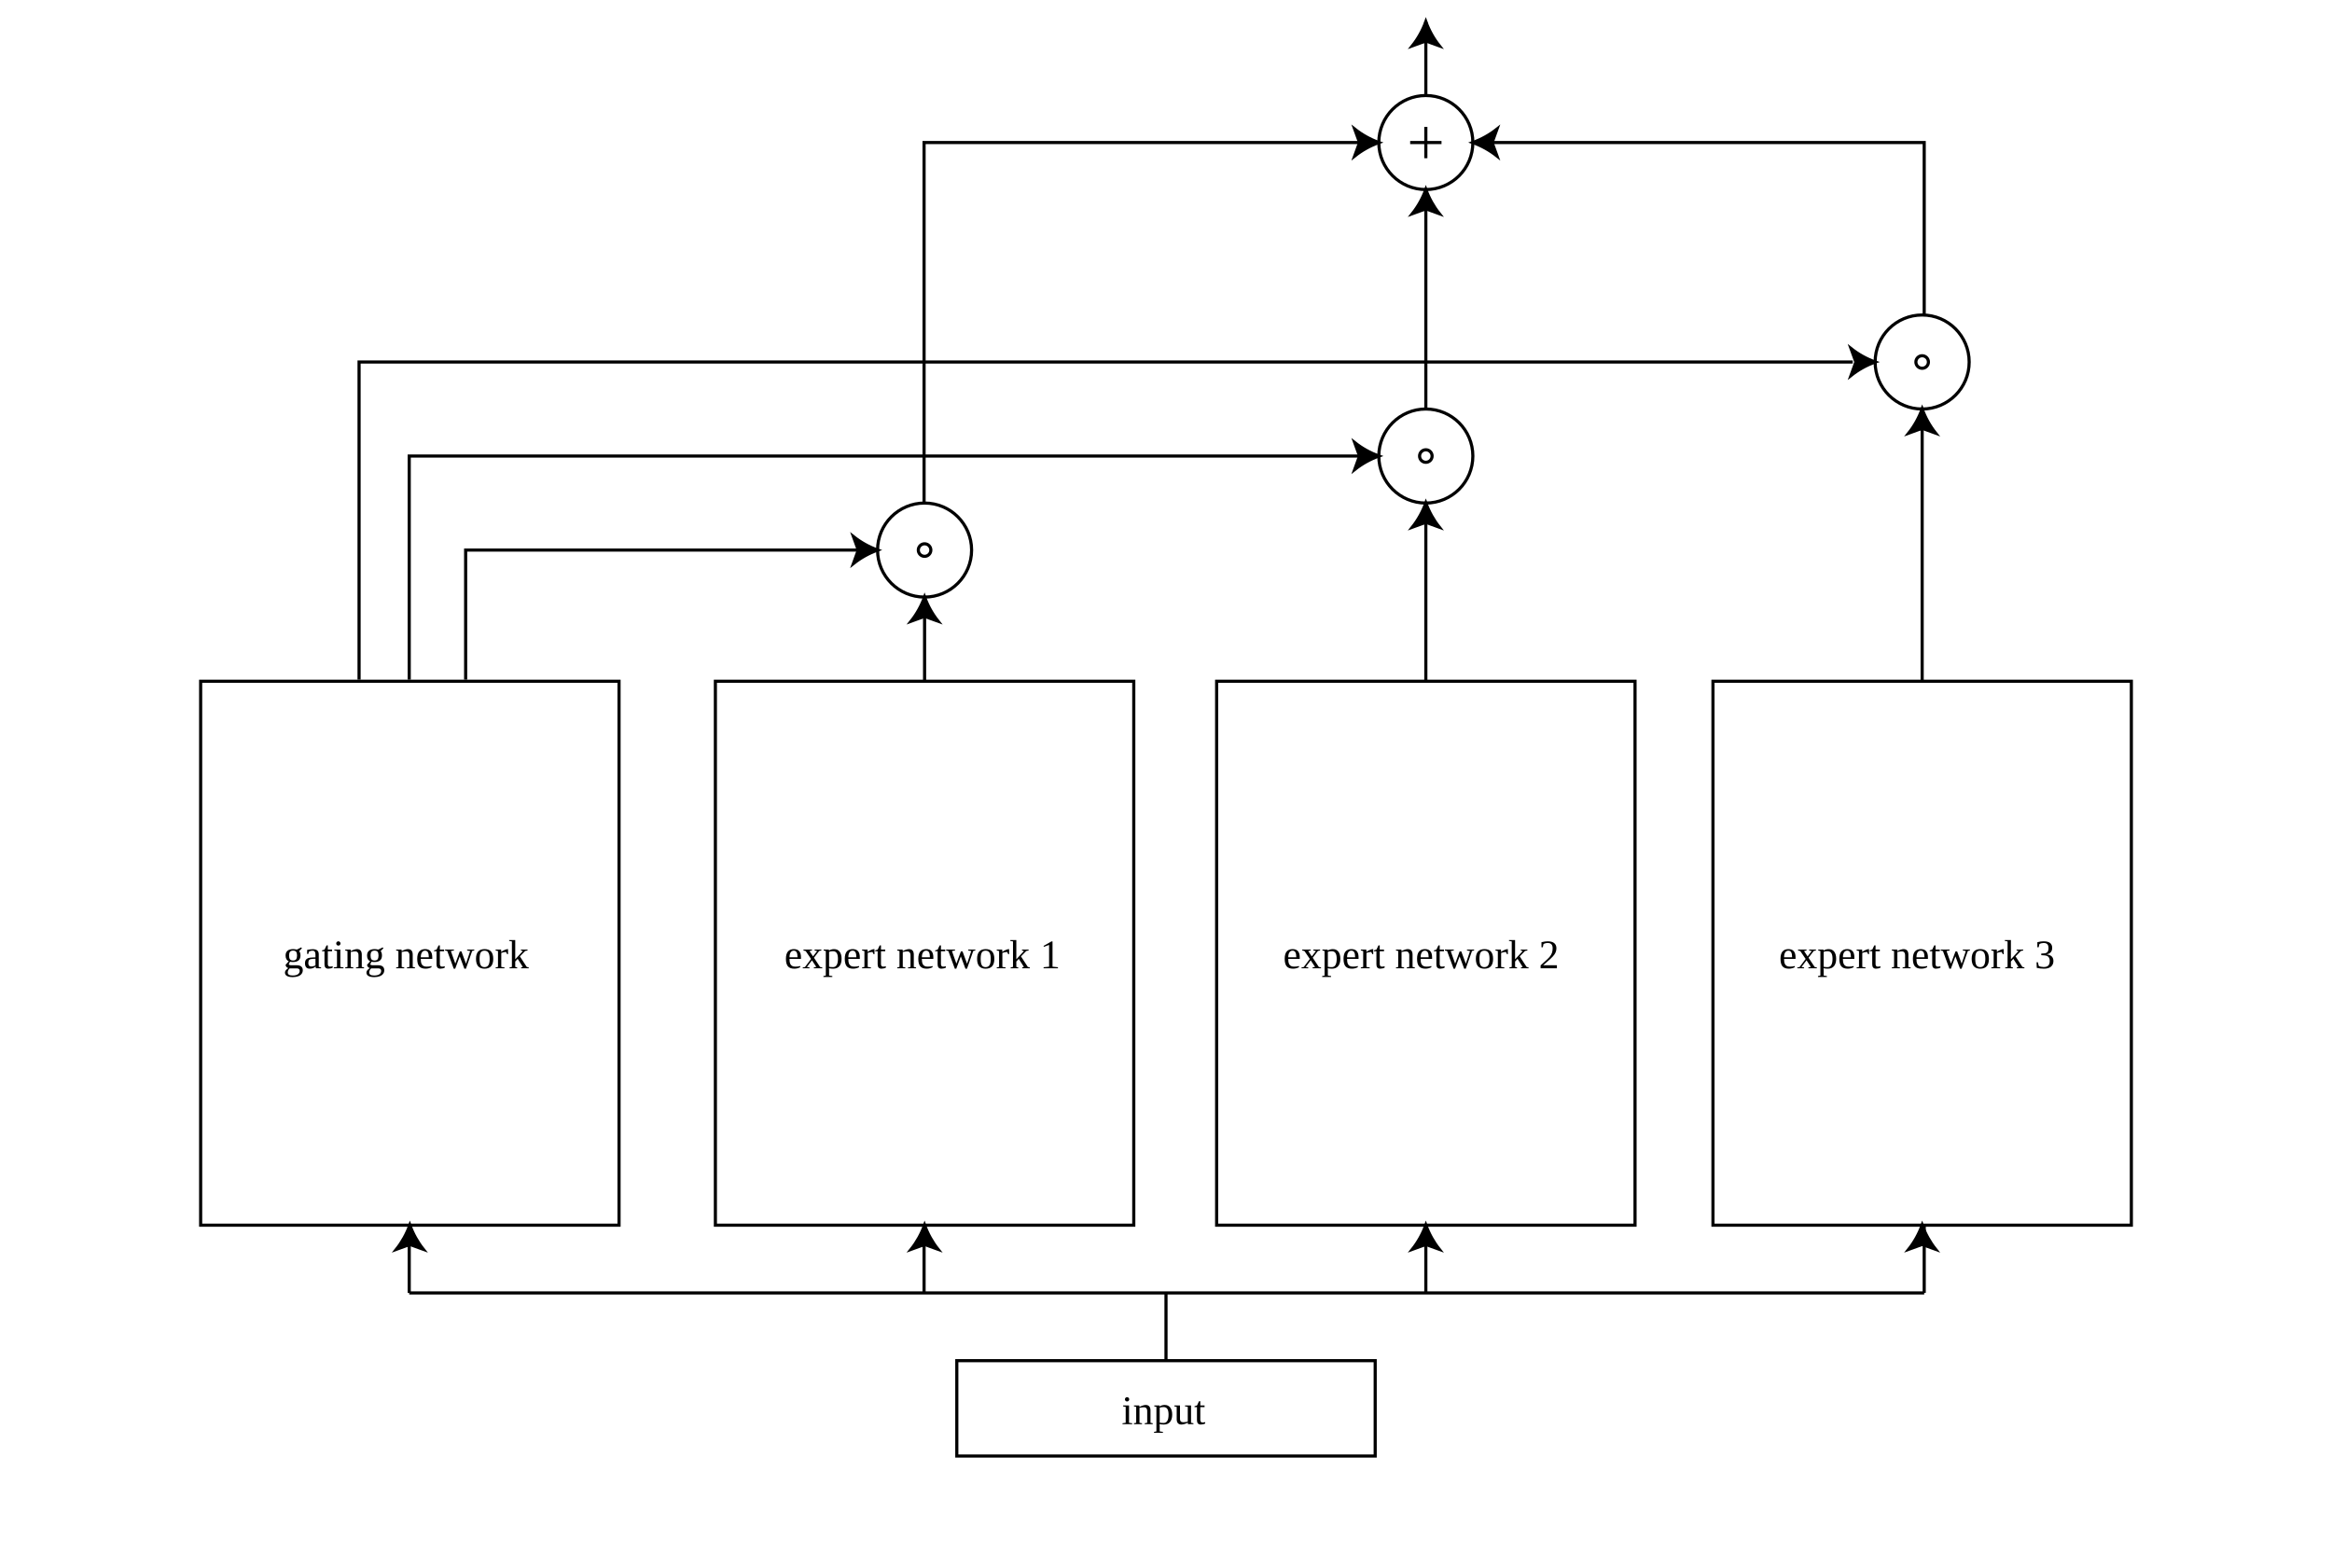
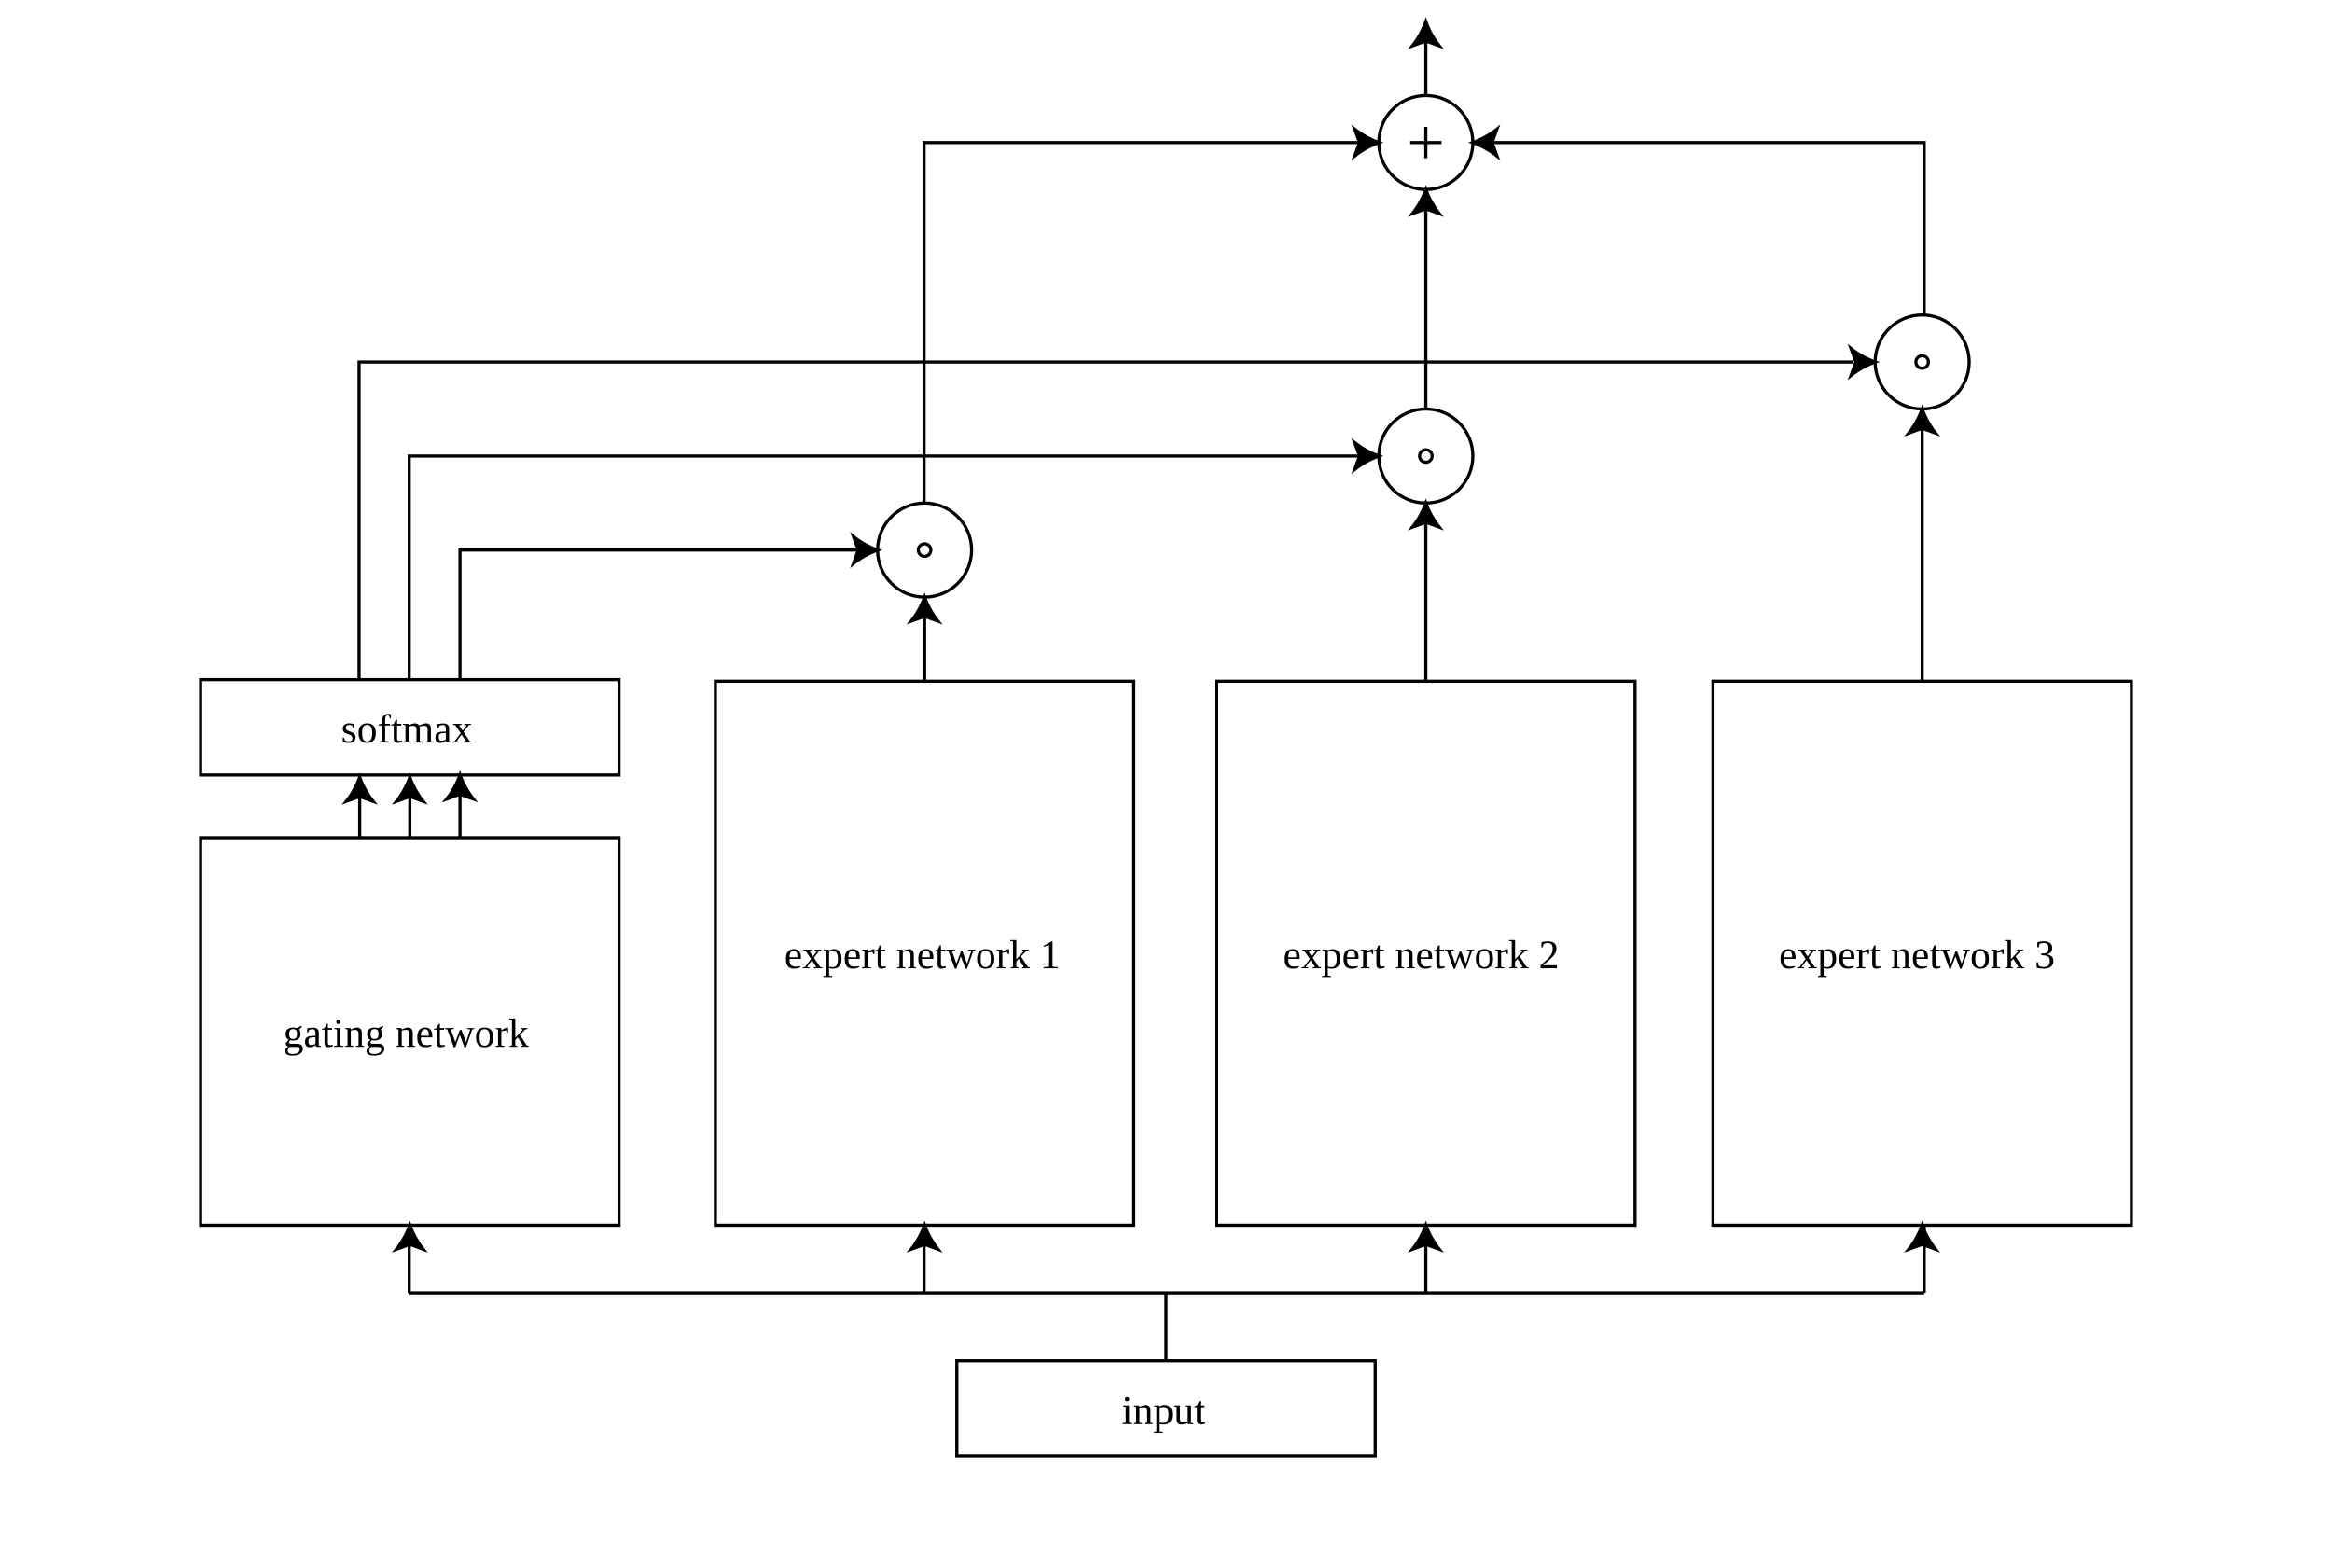
<svg xmlns="http://www.w3.org/2000/svg" viewBox="0 0 744 500">
  <g transform="matrix(1, 0, 0, 1, -172.377, 190.0149)">
    <rect x="400.613" y="155.801" width="133.48" height="30.425" style="fill: none; stroke: rgb(0, 0, 0);" class="figure-element figure-box" transform="matrix(1, 0, 0, 1, 77.02399, 88.30089)" />
    <text x="530.237" y="264.353" style="font-size: 13px; white-space: pre;" class="figure-text">input</text>
  </g>
  <g transform="matrix(1, 0, 0, 1, 141.5601, 34)">
    <rect x="86.676" y="183.349" width="133.483" height="173.54" style="fill: none; stroke: rgb(0, 0, 0);" class="figure-group figure-box" />
    <text x="108.668" y="274.933" style="font-size: 13px; white-space: pre;" class="figure-text">expert network 1</text>
  </g>
  <g transform="matrix(1, 0, 0, 1, 301.4809, 33.99999)">
    <rect x="86.676" y="183.349" width="133.483" height="173.54" style="fill: none; stroke: rgb(0, 0, 0);" class="figure-group figure-box" />
    <text x="107.871" y="274.933" style="font-size: 13px; white-space: pre;" class="figure-text">expert network 2</text>
  </g>
  <g transform="matrix(1, 0, 0, 1, 459.8267, 33.99999)">
    <rect x="86.676" y="183.349" width="133.483" height="173.54" style="fill: none; stroke: rgb(0, 0, 0);" class="figure-group figure-box" />
    <text x="107.71" y="274.933" style="font-size: 13px; white-space: pre;" class="figure-text">expert network 3</text>
  </g>
  <g transform="matrix(1, 0, 0, 1, 10.4973, -92.677)">
-     <rect x="53.517" y="310.026" width="133.483" height="173.54" style="fill: none; stroke: rgb(0, 0, 0);" class="figure-group figure-box" />
-     <text x="79.853" y="401.61" style="font-size: 13px; white-space: pre;" class="figure-text">gating network</text>
+     <rect x="53.517" y="359.927" width="133.483" height="123.639" style="fill: none; stroke: rgb(0, 0, 0);" class="figure-group figure-box" />
+     <text x="79.862" y="426.638" style="font-size: 13px; white-space: pre;" class="figure-text">gating network</text>
  </g>
  <g transform="matrix(1, 0, 0, 1, 294.978, 175.4969)">
    <ellipse style="stroke: rgb(0, 0, 0); fill: none;" cx="0" cy="0" rx="15" ry="15" class="figure-element" />
    <ellipse rx="2" ry="2" style="fill: none; stroke: rgb(0, 0, 0);" class="figure-path" />
  </g>
  <g transform="matrix(1, 0, 0, 1, 454.898, 145.4969)">
    <ellipse style="stroke: rgb(0, 0, 0); fill: none;" cx="0" cy="0" rx="15" ry="15" class="figure-element" />
    <ellipse rx="2" ry="2" style="fill: none; stroke: rgb(0, 0, 0);" class="figure-path" />
  </g>
  <g transform="matrix(1, 0, 0, 1, 613.244, 115.4969)">
    <ellipse style="stroke: rgb(0, 0, 0); fill: none;" cx="0" cy="0" rx="15" ry="15" class="figure-element" />
    <ellipse rx="2" ry="2" style="fill: none; stroke: rgb(0, 0, 0);" class="figure-path" />
  </g>
  <g transform="matrix(1, 0, 0, 1, 454.898, 45.47509)">
    <ellipse style="stroke: rgb(0, 0, 0); fill: none;" cx="0" cy="0" rx="15" ry="15" class="figure-element" />
    <line style="stroke: rgb(0, 0, 0);" x1="0" y1="5" x2="0" y2="-5" class="figure-line" />
    <line style="stroke: rgb(0, 0, 0);" x1="-5" y1="0" x2="5" y2="0" class="figure-line" />
  </g>
  <path style="fill: none; stroke: rgb(0, 0, 0);" d="M 294.978 217.349 L 294.978 190.497" class="figure-line" />
  <path style="fill: none; stroke: rgb(0, 0, 0);" d="M 454.898 217.349 L 454.898 160.497" class="figure-line" />
  <path style="fill: none; stroke: rgb(0, 0, 0);" d="M 613.244 217.349 L 613.244 130.497" class="figure-line" />
  <path style="fill: none; stroke: rgb(0, 0, 0);" d="M 454.898 30.475 L 454.898 6.924" class="figure-line" />
  <path style="stroke: rgb(0, 0, 0);" d="M 130.756 390.889 C 131.755 393.668 133.201 396.265 135.036 398.579 L 130.756 397.029 L 126.476 398.579 C 128.311 396.266 129.756 393.668 130.756 390.889 Z" class="figure-path" />
  <path style="stroke: rgb(0, 0, 0);" d="M 294.978 390.889 C 295.977 393.668 297.423 396.265 299.258 398.579 L 294.978 397.029 L 290.698 398.579 C 292.533 396.266 293.978 393.668 294.978 390.889 Z" class="figure-path" />
  <path style="stroke: rgb(0, 0, 0);" d="M 454.898 390.889 C 455.897 393.668 457.343 396.265 459.178 398.579 L 454.898 397.029 L 450.618 398.579 C 452.453 396.266 453.898 393.668 454.898 390.889 Z" class="figure-path" />
  <path style="stroke: rgb(0, 0, 0);" d="M 613.244 390.889 C 614.243 393.668 615.689 396.265 617.524 398.579 L 613.244 397.029 L 608.964 398.579 C 610.799 396.266 612.244 393.668 613.244 390.889 Z" class="figure-path" />
  <path style="stroke: rgb(0, 0, 0);" d="M 294.978 190.497 C 295.977 193.276 297.423 195.873 299.258 198.187 L 294.978 196.637 L 290.698 198.187 C 292.533 195.874 293.978 193.276 294.978 190.497 Z" class="figure-path" />
  <path style="stroke: rgb(0, 0, 0);" d="M 454.898 160.497 C 455.897 163.276 457.343 165.873 459.178 168.187 L 454.898 166.637 L 450.618 168.187 C 452.453 165.874 453.898 163.276 454.898 160.497 Z" class="figure-path" />
  <path style="stroke: rgb(0, 0, 0);" d="M 613.244 130.497 C 614.243 133.276 615.689 135.873 617.524 138.187 L 613.244 136.637 L 608.964 138.187 C 610.799 135.874 612.244 133.276 613.244 130.497 Z" class="figure-path" />
  <path style="stroke: rgb(0, 0, 0);" d="M 454.898 6.924 C 455.897 9.703 457.343 12.3 459.178 14.614 L 454.898 13.064 L 450.618 14.614 C 452.453 12.301 453.898 9.703 454.898 6.924 Z" class="figure-path" />
  <path style="stroke: rgb(0, 0, 0);" d="M 279.978 175.497 C 277.199 176.496 274.602 177.942 272.288 179.777 L 273.838 175.497 L 272.288 171.217 C 274.602 173.052 277.199 174.497 279.978 175.497 Z" class="figure-path figure-filmed-network-arrow" />
  <path style="stroke: rgb(0, 0, 0);" d="M 439.898 145.497 C 437.119 146.496 434.522 147.942 432.208 149.777 L 433.758 145.497 L 432.208 141.217 C 434.522 143.052 437.119 144.497 439.898 145.497 Z" class="figure-path figure-filmed-network-arrow" />
  <path style="stroke: rgb(0, 0, 0);" d="M 598.244 115.497 C 595.465 116.496 592.868 117.942 590.554 119.777 L 592.104 115.497 L 590.554 111.217 C 592.868 113.052 595.465 114.497 598.244 115.497 Z" class="figure-path figure-filmed-network-arrow" />
  <path style="stroke: rgb(0, 0, 0);" d="M 439.898 45.475 C 437.119 46.474 434.522 47.92 432.208 49.755 L 433.758 45.475 L 432.208 41.195 C 434.522 43.03 437.119 44.475 439.898 45.475 Z" class="figure-path figure-filmed-network-arrow" />
  <path style="stroke: rgb(0, 0, 0);" d="M 469.898 45.475 C 472.677 44.475 475.274 43.03 477.588 41.195 L 476.038 45.475 L 477.588 49.755 C 475.274 47.92 472.677 46.474 469.898 45.475 Z" class="figure-path" />
  <path style="stroke: rgb(0, 0, 0);" d="M 454.898 60.475 C 455.897 63.254 457.343 65.851 459.178 68.165 L 454.898 66.615 L 450.618 68.165 C 452.453 65.852 453.898 63.254 454.898 60.475 Z" class="figure-path" />
  <path style="fill: none; stroke: rgb(0, 0, 0);" d="M 454.898 130.497 L 454.898 60.475" class="figure-line" />
-   <path style="fill: none; stroke: rgb(0, 0, 0);" d="M 148.559 216.836 L 148.559 175.497 L 279.978 175.497" class="figure-line" />
+   <path style="fill: none; stroke: rgb(0, 0, 0);" d="M 146.758 216.836 L 146.758 175.497 L 279.978 175.497" class="figure-line" />
  <path style="fill: none; stroke: rgb(0, 0, 0);" d="M 130.559 216.836 L 130.559 145.497 L 438.74 145.497" class="figure-line" />
  <path style="fill: none; stroke: rgb(0, 0, 0);" d="M 114.559 216.836 L 114.559 115.497 L 591.1 115.497" class="figure-line" />
  <path style="fill: none; stroke: rgb(0, 0, 0);" d="M 294.815 160.497 L 294.815 45.475 L 435.628 45.475" class="figure-line" />
  <path style="fill: none; stroke: rgb(0, 0, 0);" d="M 613.899 100.497 L 613.899 45.475 L 469.898 45.475" class="figure-line" />
  <path style="fill: none; stroke: rgb(0, 0, 0);" d="M 130.559 412.503 L 613.899 412.503" class="figure-line" />
  <path style="fill: none; stroke: rgb(0, 0, 0);" d="M 372 434.117 L 372 412.503" class="figure-line" />
  <path style="fill: none; stroke: rgb(0, 0, 0);" d="M 130.559 412.503 L 130.559 390.889" class="figure-line" />
  <path style="fill: none; stroke: rgb(0, 0, 0);" d="M 294.815 412.503 L 294.815 390.889" class="figure-line" />
  <path style="fill: none; stroke: rgb(0, 0, 0);" d="M 454.898 412.503 L 454.898 390.889" class="figure-line" />
  <path style="fill: none; stroke: rgb(0, 0, 0);" d="M 613.899 412.503 L 613.899 390.889" class="figure-line" />
+   <g transform="matrix(1, 0, 0, 1, -413.6197, -27.26589)">
+     <rect x="400.613" y="155.801" width="133.48" height="30.425" style="fill: none; stroke: rgb(0, 0, 0);" class="figure-element figure-box" transform="matrix(1, 0, 0, 1, 77.02399, 88.30089)" />
+     <text x="522.45" y="264.175" style="font-size: 13px; white-space: pre;" class="figure-text">softmax</text>
+   </g>
+   <path style="stroke: rgb(0, 0, 0);" d="M 114.756 247.985 C 115.755 250.764 117.201 253.361 119.036 255.675 L 114.756 254.125 L 110.476 255.675 C 112.311 253.362 113.756 250.764 114.756 247.985 Z" class="figure-path" />
+   <path style="stroke: rgb(0, 0, 0);" d="M 130.756 247.985 C 131.755 250.764 133.201 253.361 135.036 255.675 L 130.756 254.125 L 126.476 255.675 C 128.311 253.362 129.756 250.764 130.756 247.985 Z" class="figure-path" />
+   <path style="stroke: rgb(0, 0, 0);" d="M 146.756 247.261 C 147.755 250.04 149.201 252.637 151.036 254.951 L 146.756 253.401 L 142.476 254.951 C 144.311 252.638 145.756 250.04 146.756 247.261 Z" class="figure-path" />
+   <path style="fill: none; stroke: rgb(0, 0, 0);" d="M 114.756 267.25 L 114.756 247.985" class="figure-line" />
+   <path style="fill: none; stroke: rgb(0, 0, 0);" d="M 130.756 267.25 L 130.756 247.985" class="figure-line" />
+   <path style="fill: none; stroke: rgb(0, 0, 0);" d="M 146.756 267.25 L 146.756 247.261" class="figure-line" />
</svg>
